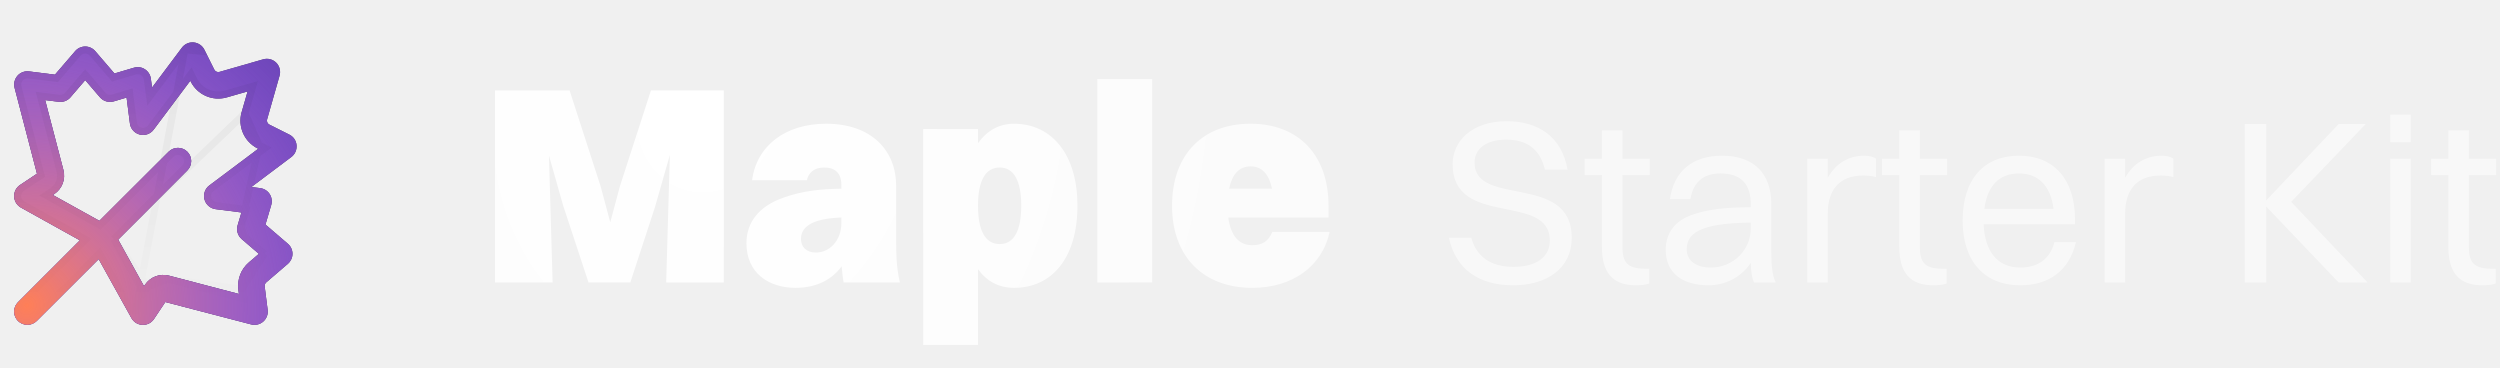
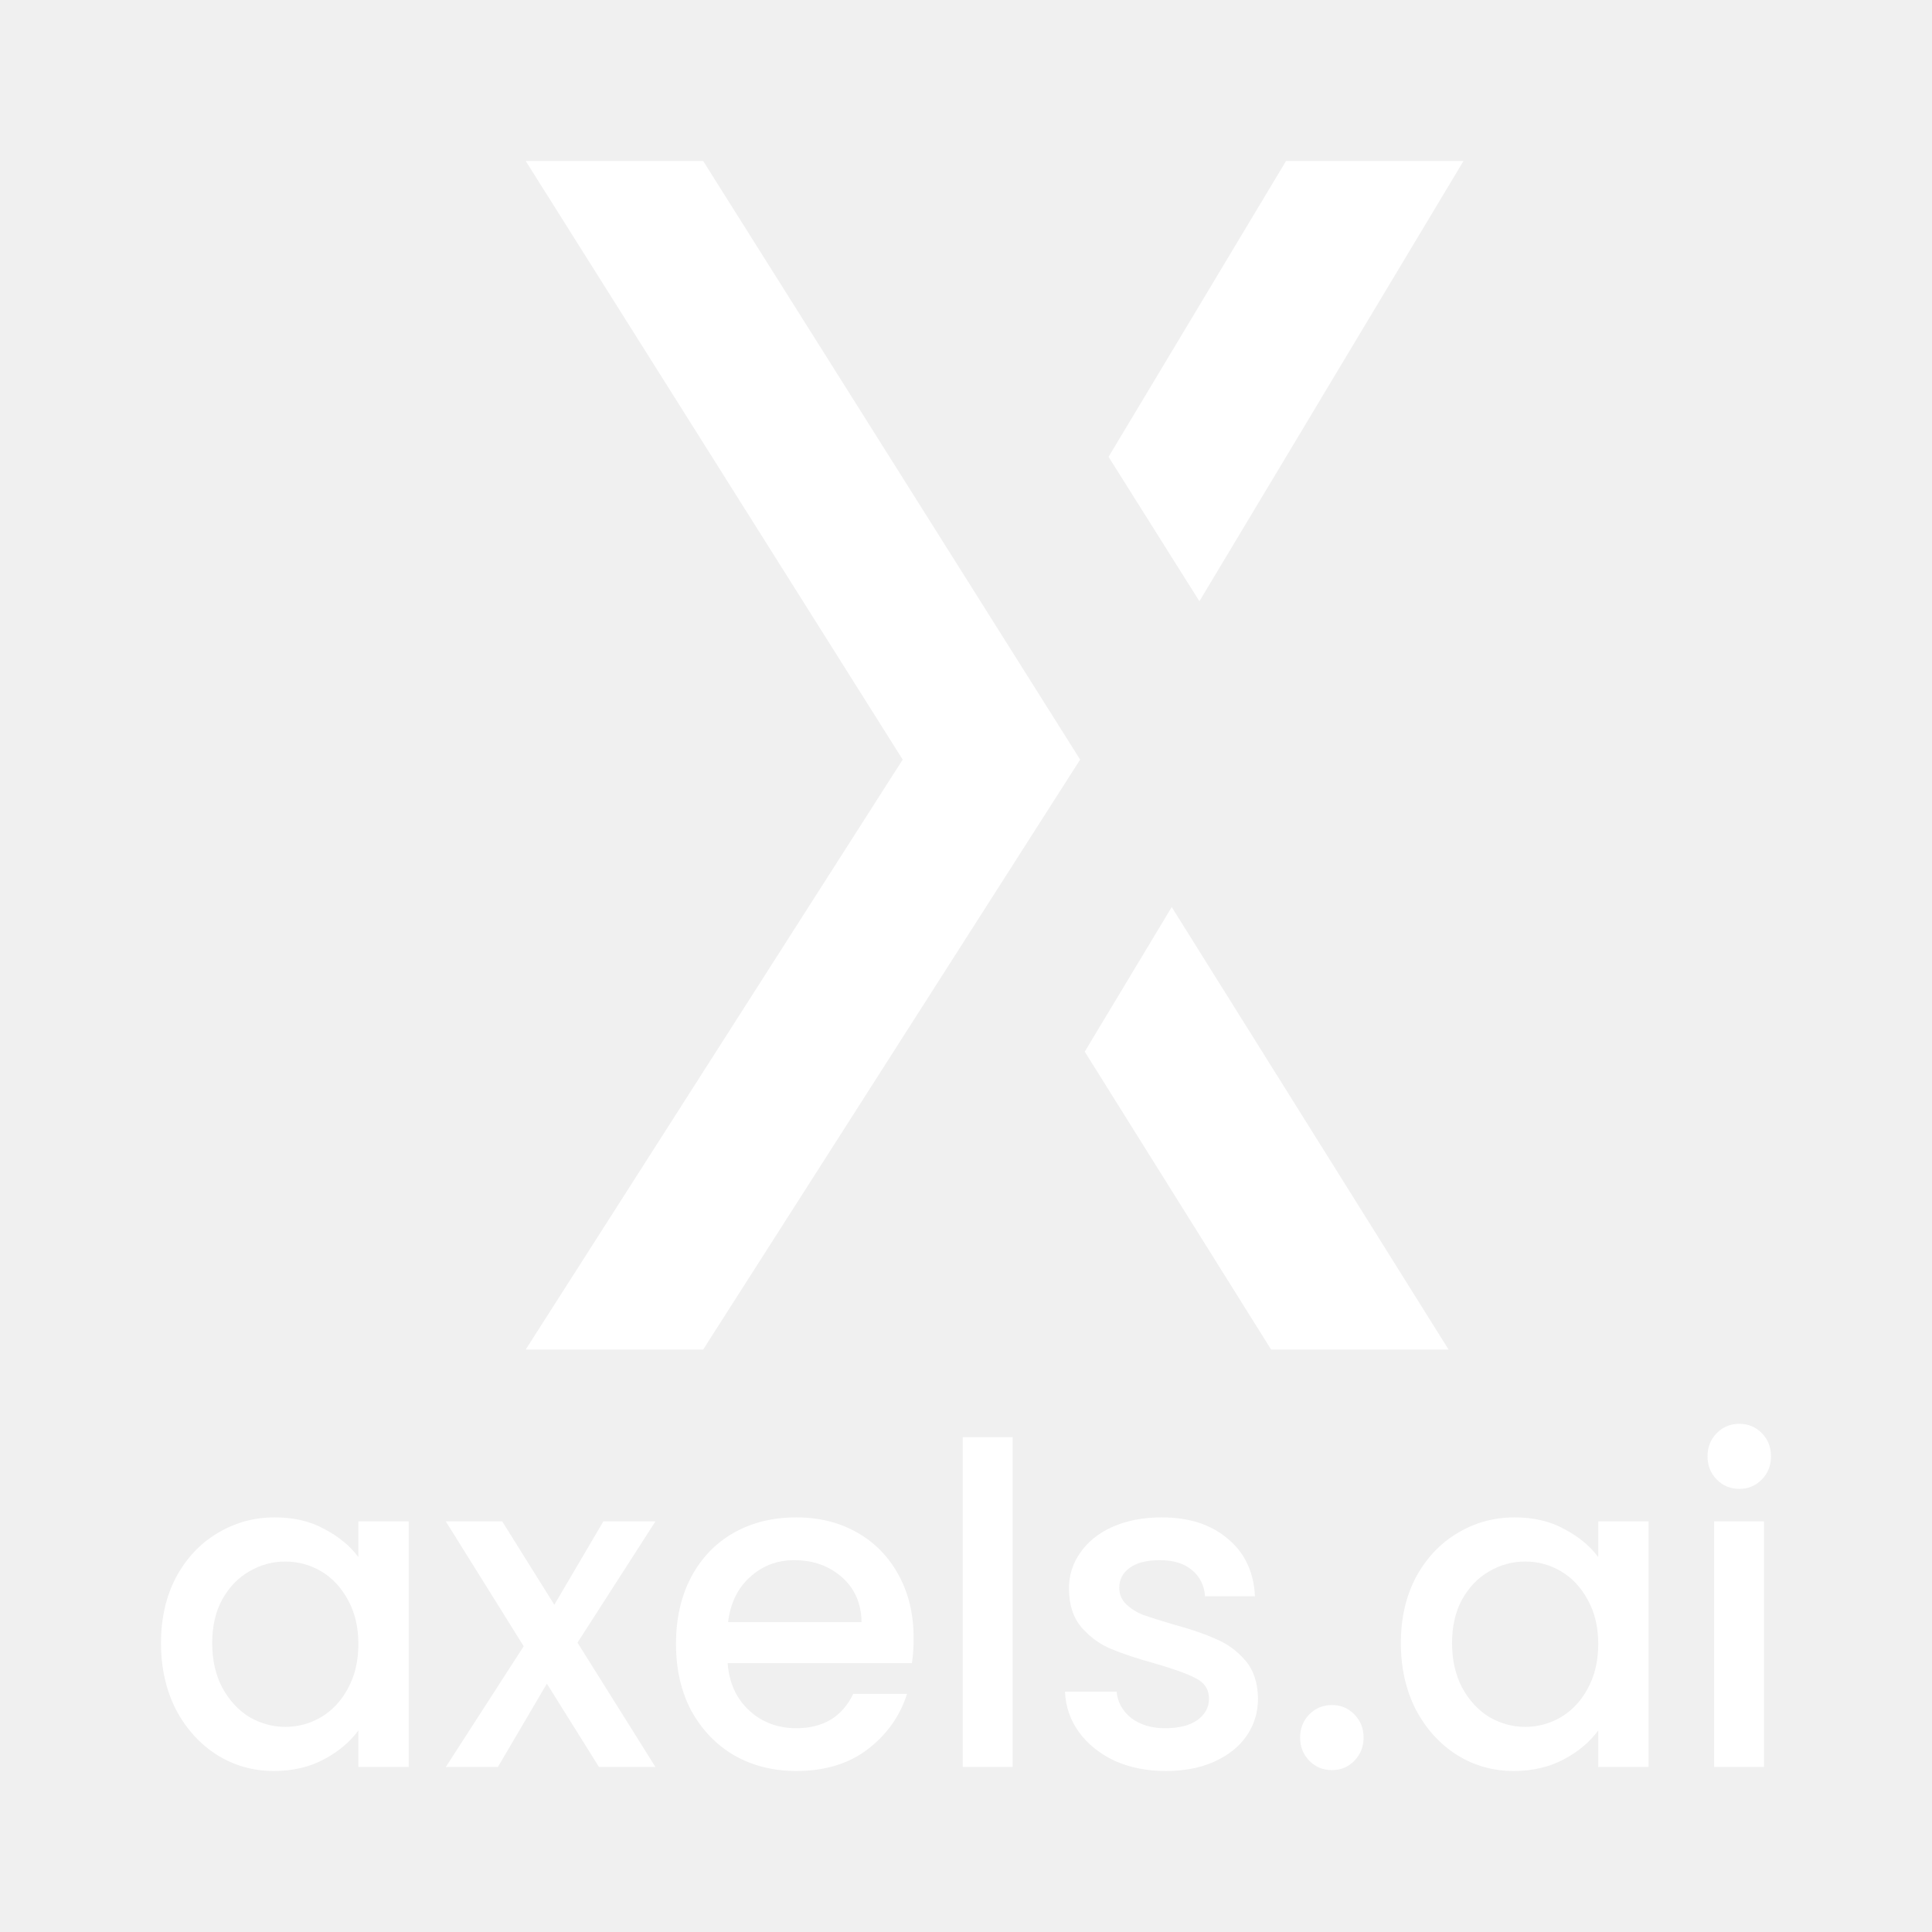
- <svg xmlns="http://www.w3.org/2000/svg" width="177" height="26" viewBox="0 0 177 26" fill="none">
-   <path d="M14.47 3.52C14.325 3.231 14.04 3.036 13.716 3.004C13.392 2.973 13.076 3.114 12.88 3.375L10.763 6.203L10.681 5.574C10.646 5.301 10.494 5.059 10.263 4.907C10.033 4.754 9.748 4.715 9.486 4.793L8.103 5.203L6.744 3.621C6.564 3.414 6.306 3.293 6.033 3.293C5.76 3.293 5.498 3.414 5.322 3.621L3.892 5.285L2.057 5.055C1.748 5.016 1.439 5.133 1.236 5.367C1.033 5.602 0.955 5.918 1.033 6.219L2.619 12.297L1.42 13.098C1.146 13.277 0.99 13.59 1.002 13.914C1.014 14.238 1.197 14.535 1.482 14.695L5.658 17.015L1.275 21.398C0.908 21.765 0.908 22.359 1.275 22.722C1.643 23.085 2.236 23.089 2.6 22.722L6.986 18.343L9.306 22.519C9.466 22.804 9.759 22.988 10.087 22.999C10.415 23.011 10.724 22.855 10.904 22.581L11.704 21.382L17.782 22.968C18.083 23.046 18.403 22.972 18.638 22.765C18.872 22.558 18.989 22.253 18.95 21.945L18.739 20.273C18.728 20.168 18.767 20.066 18.845 19.996L20.38 18.679C20.587 18.5 20.708 18.242 20.708 17.968C20.708 17.695 20.587 17.433 20.38 17.258L18.794 15.898L19.204 14.515C19.282 14.25 19.239 13.969 19.091 13.738C18.942 13.508 18.696 13.355 18.423 13.32L17.798 13.238L20.626 11.117C20.888 10.922 21.024 10.605 20.997 10.281C20.97 9.957 20.774 9.672 20.481 9.527L19.071 8.82C18.939 8.754 18.868 8.598 18.911 8.453L19.794 5.36C19.888 5.032 19.798 4.68 19.556 4.438C19.314 4.196 18.962 4.106 18.634 4.2L15.54 5.09C15.396 5.133 15.243 5.063 15.173 4.93L14.47 3.52ZM8.365 16.965L13.263 12.066C13.63 11.699 13.63 11.105 13.263 10.742C12.896 10.379 12.302 10.375 11.939 10.742L7.037 15.636L3.74 13.805L3.846 13.734C4.4 13.363 4.658 12.684 4.49 12.039L3.197 7.086L4.162 7.207C4.474 7.246 4.787 7.125 4.99 6.887L6.033 5.672L7.076 6.887C7.318 7.168 7.701 7.281 8.056 7.176L8.962 6.906L9.197 8.734C9.244 9.113 9.517 9.426 9.888 9.524C10.259 9.621 10.65 9.484 10.877 9.18L13.474 5.715L13.501 5.77C13.97 6.711 15.044 7.184 16.056 6.895L17.529 6.473L17.107 7.945C16.818 8.957 17.29 10.031 18.232 10.504L18.286 10.531L14.822 13.129C14.517 13.359 14.38 13.75 14.478 14.117C14.575 14.484 14.888 14.758 15.267 14.808L17.095 15.043L16.825 15.949C16.72 16.304 16.833 16.687 17.114 16.929L18.329 17.972L17.622 18.578C17.064 19.054 16.782 19.781 16.876 20.511L16.915 20.812L11.962 19.515C11.318 19.347 10.638 19.605 10.267 20.16L10.197 20.265L8.365 16.965Z" fill="#0D001D" />
-   <path d="M14.47 3.52C14.325 3.231 14.04 3.036 13.716 3.004C13.392 2.973 13.076 3.114 12.88 3.375L10.763 6.203L10.681 5.574C10.646 5.301 10.494 5.059 10.263 4.907C10.033 4.754 9.748 4.715 9.486 4.793L8.103 5.203L6.744 3.621C6.564 3.414 6.306 3.293 6.033 3.293C5.76 3.293 5.498 3.414 5.322 3.621L3.892 5.285L2.057 5.055C1.748 5.016 1.439 5.133 1.236 5.367C1.033 5.602 0.955 5.918 1.033 6.219L2.619 12.297L1.42 13.098C1.146 13.277 0.99 13.59 1.002 13.914C1.014 14.238 1.197 14.535 1.482 14.695L5.658 17.015L1.275 21.398C0.908 21.765 0.908 22.359 1.275 22.722C1.643 23.085 2.236 23.089 2.6 22.722L6.986 18.343L9.306 22.519C9.466 22.804 9.759 22.988 10.087 22.999C10.415 23.011 10.724 22.855 10.904 22.581L11.704 21.382L17.782 22.968C18.083 23.046 18.403 22.972 18.638 22.765C18.872 22.558 18.989 22.253 18.95 21.945L18.739 20.273C18.728 20.168 18.767 20.066 18.845 19.996L20.38 18.679C20.587 18.5 20.708 18.242 20.708 17.968C20.708 17.695 20.587 17.433 20.38 17.258L18.794 15.898L19.204 14.515C19.282 14.25 19.239 13.969 19.091 13.738C18.942 13.508 18.696 13.355 18.423 13.32L17.798 13.238L20.626 11.117C20.888 10.922 21.024 10.605 20.997 10.281C20.97 9.957 20.774 9.672 20.481 9.527L19.071 8.82C18.939 8.754 18.868 8.598 18.911 8.453L19.794 5.36C19.888 5.032 19.798 4.68 19.556 4.438C19.314 4.196 18.962 4.106 18.634 4.2L15.54 5.09C15.396 5.133 15.243 5.063 15.173 4.93L14.47 3.52ZM8.365 16.965L13.263 12.066C13.63 11.699 13.63 11.105 13.263 10.742C12.896 10.379 12.302 10.375 11.939 10.742L7.037 15.636L3.74 13.805L3.846 13.734C4.4 13.363 4.658 12.684 4.49 12.039L3.197 7.086L4.162 7.207C4.474 7.246 4.787 7.125 4.99 6.887L6.033 5.672L7.076 6.887C7.318 7.168 7.701 7.281 8.056 7.176L8.962 6.906L9.197 8.734C9.244 9.113 9.517 9.426 9.888 9.524C10.259 9.621 10.65 9.484 10.877 9.18L13.474 5.715L13.501 5.77C13.97 6.711 15.044 7.184 16.056 6.895L17.529 6.473L17.107 7.945C16.818 8.957 17.29 10.031 18.232 10.504L18.286 10.531L14.822 13.129C14.517 13.359 14.38 13.75 14.478 14.117C14.575 14.484 14.888 14.758 15.267 14.808L17.095 15.043L16.825 15.949C16.72 16.304 16.833 16.687 17.114 16.929L18.329 17.972L17.622 18.578C17.064 19.054 16.782 19.781 16.876 20.511L16.915 20.812L11.962 19.515C11.318 19.347 10.638 19.605 10.267 20.16L10.197 20.265L8.365 16.965Z" fill="url(#paint0_radial_64_2)" />
-   <path d="M14.47 3.52C14.325 3.231 14.04 3.036 13.716 3.004C13.392 2.973 13.076 3.114 12.88 3.375L10.763 6.203L10.681 5.574C10.646 5.301 10.494 5.059 10.263 4.907C10.033 4.754 9.748 4.715 9.486 4.793L8.103 5.203L6.744 3.621C6.564 3.414 6.306 3.293 6.033 3.293C5.76 3.293 5.498 3.414 5.322 3.621L3.892 5.285L2.057 5.055C1.748 5.016 1.439 5.133 1.236 5.367C1.033 5.602 0.955 5.918 1.033 6.219L2.619 12.297L1.42 13.098C1.146 13.277 0.99 13.59 1.002 13.914C1.014 14.238 1.197 14.535 1.482 14.695L5.658 17.015L1.275 21.398C0.908 21.765 0.908 22.359 1.275 22.722C1.643 23.085 2.236 23.089 2.6 22.722L6.986 18.343L9.306 22.519C9.466 22.804 9.759 22.988 10.087 22.999C10.415 23.011 10.724 22.855 10.904 22.581L11.704 21.382L17.782 22.968C18.083 23.046 18.403 22.972 18.638 22.765C18.872 22.558 18.989 22.253 18.95 21.945L18.739 20.273C18.728 20.168 18.767 20.066 18.845 19.996L20.38 18.679C20.587 18.5 20.708 18.242 20.708 17.968C20.708 17.695 20.587 17.433 20.38 17.258L18.794 15.898L19.204 14.515C19.282 14.25 19.239 13.969 19.091 13.738C18.942 13.508 18.696 13.355 18.423 13.32L17.798 13.238L20.626 11.117C20.888 10.922 21.024 10.605 20.997 10.281C20.97 9.957 20.774 9.672 20.481 9.527L19.071 8.82C18.939 8.754 18.868 8.598 18.911 8.453L19.794 5.36C19.888 5.032 19.798 4.68 19.556 4.438C19.314 4.196 18.962 4.106 18.634 4.2L15.54 5.09C15.396 5.133 15.243 5.063 15.173 4.93L14.47 3.52ZM8.365 16.965L13.263 12.066C13.63 11.699 13.63 11.105 13.263 10.742C12.896 10.379 12.302 10.375 11.939 10.742L7.037 15.636L3.74 13.805L3.846 13.734C4.4 13.363 4.658 12.684 4.49 12.039L3.197 7.086L4.162 7.207C4.474 7.246 4.787 7.125 4.99 6.887L6.033 5.672L7.076 6.887C7.318 7.168 7.701 7.281 8.056 7.176L8.962 6.906L9.197 8.734C9.244 9.113 9.517 9.426 9.888 9.524C10.259 9.621 10.65 9.484 10.877 9.18L13.474 5.715L13.501 5.77C13.97 6.711 15.044 7.184 16.056 6.895L17.529 6.473L17.107 7.945C16.818 8.957 17.29 10.031 18.232 10.504L18.286 10.531L14.822 13.129C14.517 13.359 14.38 13.75 14.478 14.117C14.575 14.484 14.888 14.758 15.267 14.808L17.095 15.043L16.825 15.949C16.72 16.304 16.833 16.687 17.114 16.929L18.329 17.972L17.622 18.578C17.064 19.054 16.782 19.781 16.876 20.511L16.915 20.812L11.962 19.515C11.318 19.347 10.638 19.605 10.267 20.16L10.197 20.265L8.365 16.965Z" fill="url(#paint1_radial_64_2)" />
-   <path d="M13.081 3.525L13.08 3.525L10.963 6.353L10.595 6.845L10.515 6.236L10.433 5.607L10.433 5.606C10.407 5.406 10.296 5.228 10.125 5.115C9.958 5.005 9.75 4.975 9.557 5.033L9.557 5.033L8.174 5.443L8.019 5.489L7.914 5.366L6.555 3.785C6.555 3.785 6.555 3.785 6.555 3.785C6.421 3.631 6.231 3.543 6.033 3.543C5.833 3.543 5.641 3.632 5.513 3.783L5.512 3.784L5.512 3.784L4.082 5.448L3.995 5.55L3.861 5.533L2.025 5.303L2.025 5.303C1.799 5.274 1.573 5.36 1.425 5.531C1.274 5.705 1.218 5.937 1.275 6.156C1.275 6.156 1.275 6.156 1.275 6.156L2.861 12.234L2.906 12.406L2.758 12.505L1.559 13.305L1.557 13.306C1.359 13.437 1.243 13.666 1.252 13.905C1.26 14.14 1.394 14.358 1.604 14.477C1.605 14.477 1.605 14.477 1.605 14.477L5.779 16.797L6.069 16.958L5.835 17.192L1.452 21.575C1.182 21.845 1.183 22.279 1.451 22.544C1.723 22.813 2.158 22.813 2.422 22.546L2.423 22.545L6.809 18.166L7.044 17.933L7.205 18.222L9.524 22.396C9.524 22.397 9.524 22.397 9.524 22.397L13.081 3.525ZM13.081 3.525C13.224 3.333 13.455 3.23 13.692 3.253C13.931 3.276 14.14 3.42 14.246 3.631L13.081 3.525ZM8.055 16.921L8.188 16.788L13.086 11.89C13.356 11.62 13.355 11.185 13.087 10.92C12.816 10.651 12.38 10.652 12.117 10.918L12.116 10.919L7.213 15.813L7.08 15.947L6.915 15.855L3.619 14.023L3.26 13.824L3.601 13.597L3.707 13.526C4.173 13.214 4.389 12.644 4.248 12.102L2.955 7.149L2.862 6.792L3.228 6.838L4.193 6.959C4.193 6.959 4.193 6.959 4.193 6.959C4.422 6.988 4.652 6.899 4.8 6.725L4.8 6.724L5.843 5.509L6.033 5.288L6.223 5.509L7.265 6.724C7.265 6.724 7.265 6.724 7.266 6.724C7.444 6.931 7.725 7.014 7.985 6.936C7.985 6.936 7.985 6.936 7.985 6.936L8.891 6.667L9.173 6.583L9.21 6.875L9.445 8.703L9.445 8.704C9.479 8.981 9.679 9.21 9.952 9.282C10.225 9.354 10.511 9.253 10.676 9.031L10.676 9.03L13.274 5.565L13.517 5.241L13.698 5.603L13.725 5.658L13.725 5.658C14.14 6.492 15.091 6.91 15.987 6.654L17.46 6.233L17.893 6.108L17.769 6.542L17.347 8.014L8.055 16.921ZM8.055 16.921L8.146 17.086L9.978 20.387L10.177 20.745L10.405 20.404L10.475 20.299M8.055 16.921L10.475 20.299M10.475 20.299L10.475 20.298C10.787 19.832 11.358 19.616 11.899 19.757L10.475 20.299ZM18.344 10.28L18.398 10.308L18.76 10.489L18.436 10.731L14.972 13.328C14.972 13.328 14.972 13.328 14.972 13.328C14.748 13.498 14.648 13.785 14.719 14.053C14.791 14.321 15.02 14.523 15.299 14.56C15.3 14.56 15.3 14.561 15.3 14.561L17.127 14.795L17.418 14.832L17.334 15.114L17.065 16.02L18.344 10.28ZM18.344 10.28C17.509 9.862 17.091 8.91 17.347 8.014L18.344 10.28ZM18.713 17.973L18.492 18.162L17.785 18.768L17.785 18.768C17.29 19.19 17.041 19.832 17.124 20.479L18.713 17.973ZM18.713 17.973L18.492 17.783M18.713 17.973L18.492 17.783M18.492 17.783L17.278 16.74C17.277 16.74 17.277 16.74 17.277 16.74M18.492 17.783L17.277 16.74M17.277 16.74C17.07 16.561 16.988 16.281 17.065 16.02L17.277 16.74ZM11.899 19.757L16.852 21.054L17.211 21.148L17.163 20.78L17.124 20.479L11.899 19.757Z" stroke="url(#paint2_linear_64_2)" stroke-opacity="0.05" stroke-width="0.5" />
-   <path d="M35.046 20V6.4H40.326L42.526 13.2L43.206 15.74L43.886 13.2L46.086 6.4H51.246V20H47.166L47.426 10.98L46.366 14.68L44.626 20H41.666L39.886 14.6L38.866 11.02L39.126 20H35.046ZM57.129 12.76H53.249C53.569 10.3 55.629 8.76 58.489 8.76C61.709 8.76 63.449 10.66 63.449 13.16V17.26C63.449 18.76 63.589 19.46 63.709 20H59.729C59.669 19.7 59.629 19.32 59.589 18.86C58.789 19.94 57.609 20.38 56.329 20.38C54.409 20.38 52.849 19.32 52.849 17.22C52.849 15.76 53.709 14.6 55.509 13.98C56.869 13.5 58.149 13.38 59.569 13.36V13.1C59.569 12.26 59.129 11.86 58.349 11.86C57.609 11.86 57.229 12.26 57.129 12.76ZM56.709 16.92C56.709 17.48 57.089 17.88 57.769 17.88C58.729 17.88 59.569 17.04 59.569 15.78V15.4C57.349 15.48 56.709 16.14 56.709 16.92ZM69.243 24.42H65.363V9.14H69.243V10.14C69.883 9.24 70.743 8.76 71.783 8.76C74.523 8.76 76.283 11 76.283 14.56C76.283 18.26 74.483 20.38 71.783 20.38C70.723 20.38 69.863 19.92 69.243 19.06V24.42ZM70.783 11.86C69.763 11.86 69.243 12.8 69.243 14.56C69.243 16.34 69.763 17.28 70.783 17.28C71.783 17.28 72.303 16.34 72.303 14.56C72.303 12.8 71.783 11.86 70.783 11.86ZM77.692 20V5.6H81.572V20H77.692ZM94.14 16.42C93.6 18.9 91.46 20.38 88.66 20.38C85.18 20.38 82.98 18.14 82.98 14.58C82.98 10.88 85.2 8.76 88.54 8.76C91.92 8.76 94.06 10.96 94.06 14.56V15.4H86.96C87.14 16.68 87.7 17.36 88.66 17.36C89.38 17.36 89.8 17.08 90.08 16.42H94.14ZM88.54 11.78C87.74 11.78 87.24 12.32 87.02 13.36H90.06C89.84 12.32 89.34 11.78 88.54 11.78Z" fill="url(#paint3_radial_64_2)" />
-   <path d="M104.398 11.519C104.398 14.687 111.279 12.229 111.279 16.832C111.279 18.994 109.53 20.198 107.137 20.198C104.728 20.198 103.078 19.093 102.583 16.832H104.167C104.53 18.169 105.537 18.895 107.154 18.895C108.837 18.895 109.728 18.152 109.728 17.03C109.728 13.598 102.847 16.155 102.847 11.618C102.847 10.001 104.2 8.582 106.675 8.582C108.837 8.582 110.569 9.621 110.982 12.014H109.381C109.035 10.529 108.078 9.886 106.642 9.886C105.223 9.886 104.398 10.529 104.398 11.519ZM113.416 17.476V12.393H112.195V11.239H113.416V9.226H114.868V11.239H116.799V12.393H114.868V17.476C114.868 18.532 115.182 19.026 116.469 19.026H116.766V20.066C116.601 20.148 116.238 20.198 115.825 20.198C114.192 20.198 113.416 19.323 113.416 17.476ZM119.683 14.093H118.231C118.511 12.162 119.782 11.024 121.927 11.024C124.27 11.024 125.408 12.393 125.408 14.44V17.888C125.408 18.895 125.491 19.521 125.722 20H124.187C124.022 19.654 123.973 19.142 123.956 18.614C123.214 19.72 122.026 20.198 120.97 20.198C119.155 20.198 117.934 19.357 117.934 17.69C117.934 16.485 118.594 15.611 119.881 15.182C121.069 14.786 122.273 14.687 123.956 14.671V14.473C123.956 13.053 123.296 12.278 121.795 12.278C120.541 12.278 119.864 12.971 119.683 14.093ZM119.419 17.657C119.419 18.465 120.095 18.944 121.118 18.944C122.735 18.944 123.956 17.674 123.956 16.172V15.759C120.227 15.793 119.419 16.584 119.419 17.657ZM127.954 20V11.239H129.406V12.591C130 11.519 130.94 11.024 131.996 11.024C132.343 11.024 132.656 11.107 132.821 11.239V12.542C132.574 12.46 132.26 12.427 131.914 12.427C130.165 12.427 129.406 13.515 129.406 15.1V20H127.954ZM134.472 17.476V12.393H133.251V11.239H134.472V9.226H135.924V11.239H137.854V12.393H135.924V17.476C135.924 18.532 136.237 19.026 137.524 19.026H137.821V20.066C137.656 20.148 137.293 20.198 136.881 20.198C135.247 20.198 134.472 19.323 134.472 17.476ZM146.975 17.145C146.497 19.192 145.028 20.198 143.032 20.198C140.491 20.198 138.956 18.482 138.956 15.627C138.956 12.658 140.491 11.024 142.949 11.024C145.424 11.024 146.909 12.723 146.909 15.512V15.875H140.441C140.524 17.838 141.448 18.944 143.032 18.944C144.269 18.944 145.144 18.35 145.457 17.145H146.975ZM142.949 12.278C141.547 12.278 140.705 13.152 140.491 14.786H145.391C145.193 13.169 144.319 12.278 142.949 12.278ZM149.009 20V11.239H150.461V12.591C151.055 11.519 151.996 11.024 153.052 11.024C153.398 11.024 153.712 11.107 153.877 11.239V12.542C153.629 12.46 153.316 12.427 152.969 12.427C151.22 12.427 150.461 13.515 150.461 15.1V20H149.009ZM158.93 20V8.78H160.448V14.192L165.579 8.78H167.493L162.213 14.291L167.625 20H165.579L160.448 14.621V20H158.93ZM169.227 10.067V8.12H170.679V10.067H169.227ZM169.227 20V11.239H170.679V20H169.227ZM173.344 17.476V12.393H172.123V11.239H173.344V9.226H174.796V11.239H176.727V12.393H174.796V17.476C174.796 18.532 175.11 19.026 176.397 19.026H176.694V20.066C176.529 20.148 176.166 20.198 175.753 20.198C174.12 20.198 173.344 19.323 173.344 17.476Z" fill="white" fill-opacity="0.55" />
-   <defs>
-     <radialGradient id="paint0_radial_64_2" cx="0" cy="0" r="1" gradientUnits="userSpaceOnUse" gradientTransform="translate(1 23) rotate(-47.3271) scale(79.1336 79.1337)">
-       <stop stop-color="#9563FF" />
-       <stop offset="1" stop-color="#9563FF" stop-opacity="0" />
-     </radialGradient>
-     <radialGradient id="paint1_radial_64_2" cx="0" cy="0" r="1" gradientUnits="userSpaceOnUse" gradientTransform="translate(1.90911 21.6364) rotate(-41.7101) scale(28.0094 28.0093)">
-       <stop stop-color="#FF7F57" />
-       <stop offset="1" stop-color="#9563FF" stop-opacity="0" />
-     </radialGradient>
-     <linearGradient id="paint2_linear_64_2" x1="11" y1="3" x2="11" y2="23" gradientUnits="userSpaceOnUse">
-       <stop />
-       <stop offset="1" stop-opacity="0" />
-     </linearGradient>
-     <radialGradient id="paint3_radial_64_2" cx="0" cy="0" r="1" gradientUnits="userSpaceOnUse" gradientTransform="translate(50.0769 8) rotate(17.0079) scale(75.2126 86.7275)">
-       <stop stop-color="white" />
-       <stop offset="1" stop-color="white" stop-opacity="0.5" />
-     </radialGradient>
-   </defs>
+ <svg xmlns="http://www.w3.org/2000/svg" width="48" height="48" viewBox="0 0 48 48" fill="none">
+   <path d="M4 40.822C4 40.209 4.123 39.667 4.37 39.194C4.623 38.722 4.964 38.356 5.392 38.098C5.827 37.832 6.305 37.699 6.827 37.699C7.298 37.699 7.708 37.795 8.056 37.987C8.411 38.172 8.694 38.404 8.904 38.685V37.799H10.154V43.9H8.904V42.992C8.694 43.28 8.407 43.52 8.045 43.712C7.682 43.904 7.269 44 6.805 44C6.291 44 5.819 43.867 5.392 43.601C4.964 43.328 4.623 42.952 4.37 42.472C4.123 41.985 4 41.435 4 40.822ZM8.904 40.844C8.904 40.423 8.817 40.058 8.643 39.748C8.476 39.438 8.255 39.202 7.98 39.039C7.704 38.877 7.407 38.796 7.088 38.796C6.769 38.796 6.472 38.877 6.196 39.039C5.921 39.194 5.696 39.427 5.522 39.737C5.356 40.039 5.272 40.401 5.272 40.822C5.272 41.243 5.356 41.612 5.522 41.929C5.696 42.247 5.921 42.49 6.196 42.66C6.479 42.822 6.776 42.904 7.088 42.904C7.407 42.904 7.704 42.822 7.98 42.66C8.255 42.498 8.476 42.261 8.643 41.951C8.817 41.634 8.904 41.265 8.904 40.844Z" fill="white" />
+   <path d="M14.348 40.811L16.284 43.9H14.881L13.587 41.83L12.37 43.9H11.076L13.011 40.9L11.076 37.799H12.478L13.772 39.87L14.99 37.799H16.284L14.348 40.811Z" fill="white" />
+   <path d="M22.699 40.7C22.699 40.929 22.685 41.136 22.656 41.32H18.078C18.114 41.807 18.292 42.199 18.611 42.494C18.93 42.789 19.321 42.937 19.785 42.937C20.452 42.937 20.923 42.653 21.199 42.084H22.536C22.355 42.645 22.025 43.107 21.547 43.468C21.076 43.823 20.488 44 19.785 44C19.213 44 18.698 43.871 18.241 43.612C17.792 43.347 17.437 42.977 17.176 42.505C16.922 42.025 16.795 41.472 16.795 40.844C16.795 40.217 16.919 39.667 17.165 39.194C17.419 38.714 17.77 38.345 18.22 38.087C18.676 37.828 19.198 37.699 19.785 37.699C20.351 37.699 20.855 37.825 21.297 38.076C21.739 38.327 22.083 38.681 22.33 39.139C22.576 39.589 22.699 40.11 22.699 40.7ZM21.405 40.301C21.398 39.837 21.235 39.464 20.916 39.183C20.597 38.903 20.202 38.762 19.731 38.762C19.303 38.762 18.937 38.903 18.633 39.183C18.328 39.456 18.147 39.829 18.089 40.301H21.405Z" fill="white" />
+   <path d="M25.159 35.706V43.9H23.919V35.706H25.159Z" fill="white" />
+   <path d="M28.961 44C28.49 44 28.066 43.915 27.689 43.745C27.319 43.568 27.025 43.332 26.808 43.037C26.59 42.734 26.474 42.398 26.46 42.029H27.743C27.765 42.287 27.884 42.505 28.102 42.682C28.327 42.852 28.606 42.937 28.939 42.937C29.287 42.937 29.555 42.87 29.744 42.738C29.939 42.597 30.037 42.42 30.037 42.206C30.037 41.977 29.929 41.807 29.711 41.697C29.501 41.586 29.164 41.464 28.7 41.331C28.25 41.206 27.884 41.084 27.602 40.966C27.319 40.848 27.073 40.667 26.862 40.423C26.659 40.18 26.558 39.859 26.558 39.46C26.558 39.135 26.652 38.84 26.841 38.574C27.029 38.301 27.297 38.087 27.645 37.932C28 37.777 28.406 37.699 28.863 37.699C29.544 37.699 30.092 37.877 30.505 38.231C30.925 38.578 31.15 39.054 31.179 39.659H29.939C29.918 39.386 29.809 39.168 29.613 39.006C29.418 38.844 29.153 38.762 28.82 38.762C28.493 38.762 28.243 38.825 28.069 38.951C27.895 39.076 27.808 39.242 27.808 39.449C27.808 39.611 27.866 39.748 27.982 39.859C28.098 39.969 28.24 40.058 28.406 40.124C28.573 40.183 28.82 40.261 29.146 40.357C29.581 40.475 29.936 40.597 30.211 40.722C30.494 40.84 30.737 41.018 30.94 41.254C31.143 41.49 31.248 41.804 31.255 42.195C31.255 42.542 31.161 42.852 30.973 43.125C30.784 43.398 30.516 43.612 30.168 43.767C29.827 43.922 29.425 44 28.961 44Z" fill="white" />
+   <path d="M33.095 43.978C32.87 43.978 32.681 43.9 32.529 43.745C32.377 43.59 32.301 43.398 32.301 43.169C32.301 42.941 32.377 42.749 32.529 42.594C32.681 42.439 32.87 42.361 33.095 42.361C33.312 42.361 33.497 42.439 33.649 42.594C33.801 42.749 33.878 42.941 33.878 43.169C33.878 43.398 33.801 43.59 33.649 43.745C33.497 43.9 33.312 43.978 33.095 43.978Z" fill="white" />
+   <path d="M34.804 40.822C34.804 40.209 34.927 39.667 35.174 39.194C35.428 38.722 35.768 38.356 36.196 38.098C36.631 37.832 37.109 37.699 37.631 37.699C38.102 37.699 38.512 37.795 38.86 37.987C39.215 38.172 39.498 38.404 39.708 38.685V37.799H40.958V43.9H39.708V42.992C39.498 43.28 39.211 43.52 38.849 43.712C38.486 43.904 38.073 44 37.609 44C37.095 44 36.624 43.867 36.196 43.601C35.768 43.328 35.428 42.952 35.174 42.472C34.927 41.985 34.804 41.435 34.804 40.822ZM39.708 40.844C39.708 40.423 39.621 40.058 39.447 39.748C39.28 39.438 39.059 39.202 38.784 39.039C38.508 38.877 38.211 38.796 37.892 38.796C37.573 38.796 37.276 38.877 37.001 39.039C36.725 39.194 36.5 39.427 36.326 39.737C36.16 40.039 36.076 40.401 36.076 40.822C36.076 41.243 36.16 41.612 36.326 41.929C36.5 42.247 36.725 42.49 37.001 42.66C37.283 42.822 37.58 42.904 37.892 42.904C38.211 42.904 38.508 42.822 38.784 42.66C39.059 42.498 39.28 42.261 39.447 41.951C39.621 41.634 39.708 41.265 39.708 40.844Z" fill="white" />
+   <path d="M43.217 36.991C42.992 36.991 42.804 36.913 42.652 36.758C42.499 36.603 42.423 36.411 42.423 36.182C42.423 35.953 42.499 35.761 42.652 35.606C42.804 35.452 42.992 35.374 43.217 35.374C43.435 35.374 43.619 35.452 43.772 35.606C43.924 35.761 44 35.953 44 36.182C44 36.411 43.924 36.603 43.772 36.758C43.619 36.913 43.435 36.991 43.217 36.991ZM43.826 37.799V43.9H42.587V37.799H43.826Z" fill="white" />
+   <path fill-rule="evenodd" clip-rule="evenodd" d="M26.95 26.128L31.58 33.529H35.989L29.111 22.536L26.95 26.128ZM36.36 4H31.951L27.542 11.35L29.799 14.938L36.36 4ZM17.47 4H13.061L22.427 18.872L13.061 33.529H17.47L26.836 18.872L17.47 4Z" fill="white" />
</svg>
